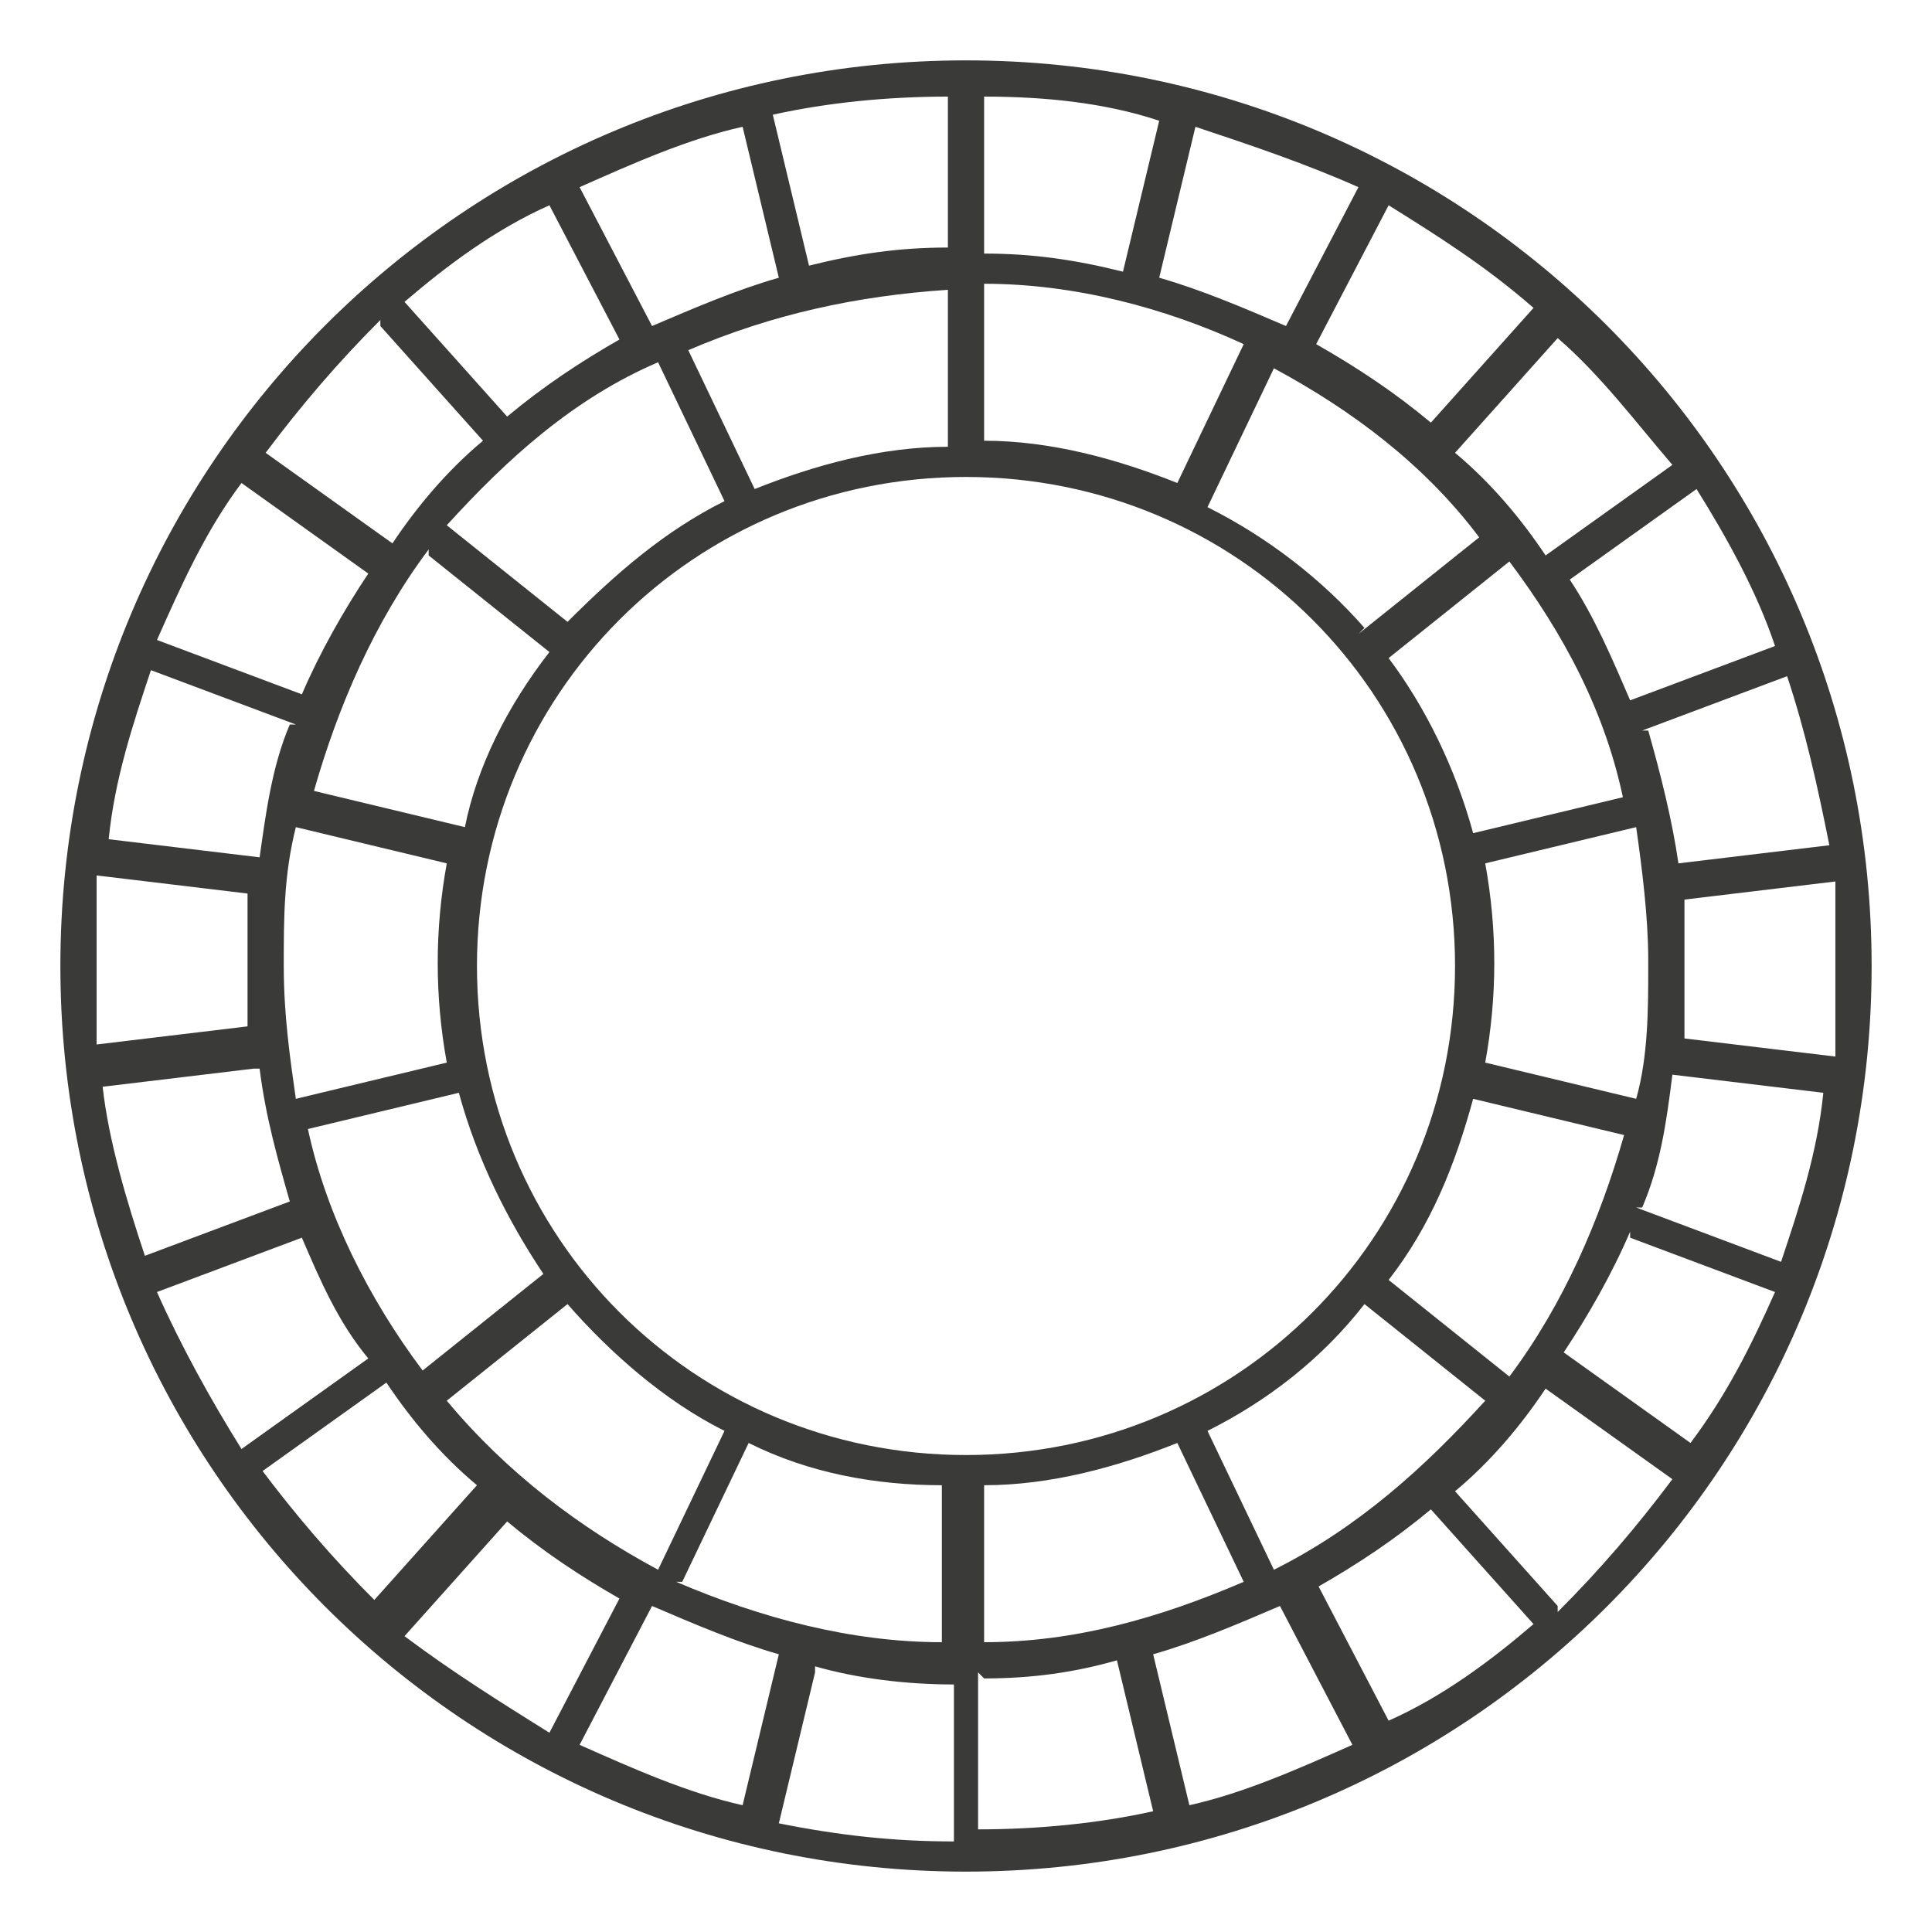
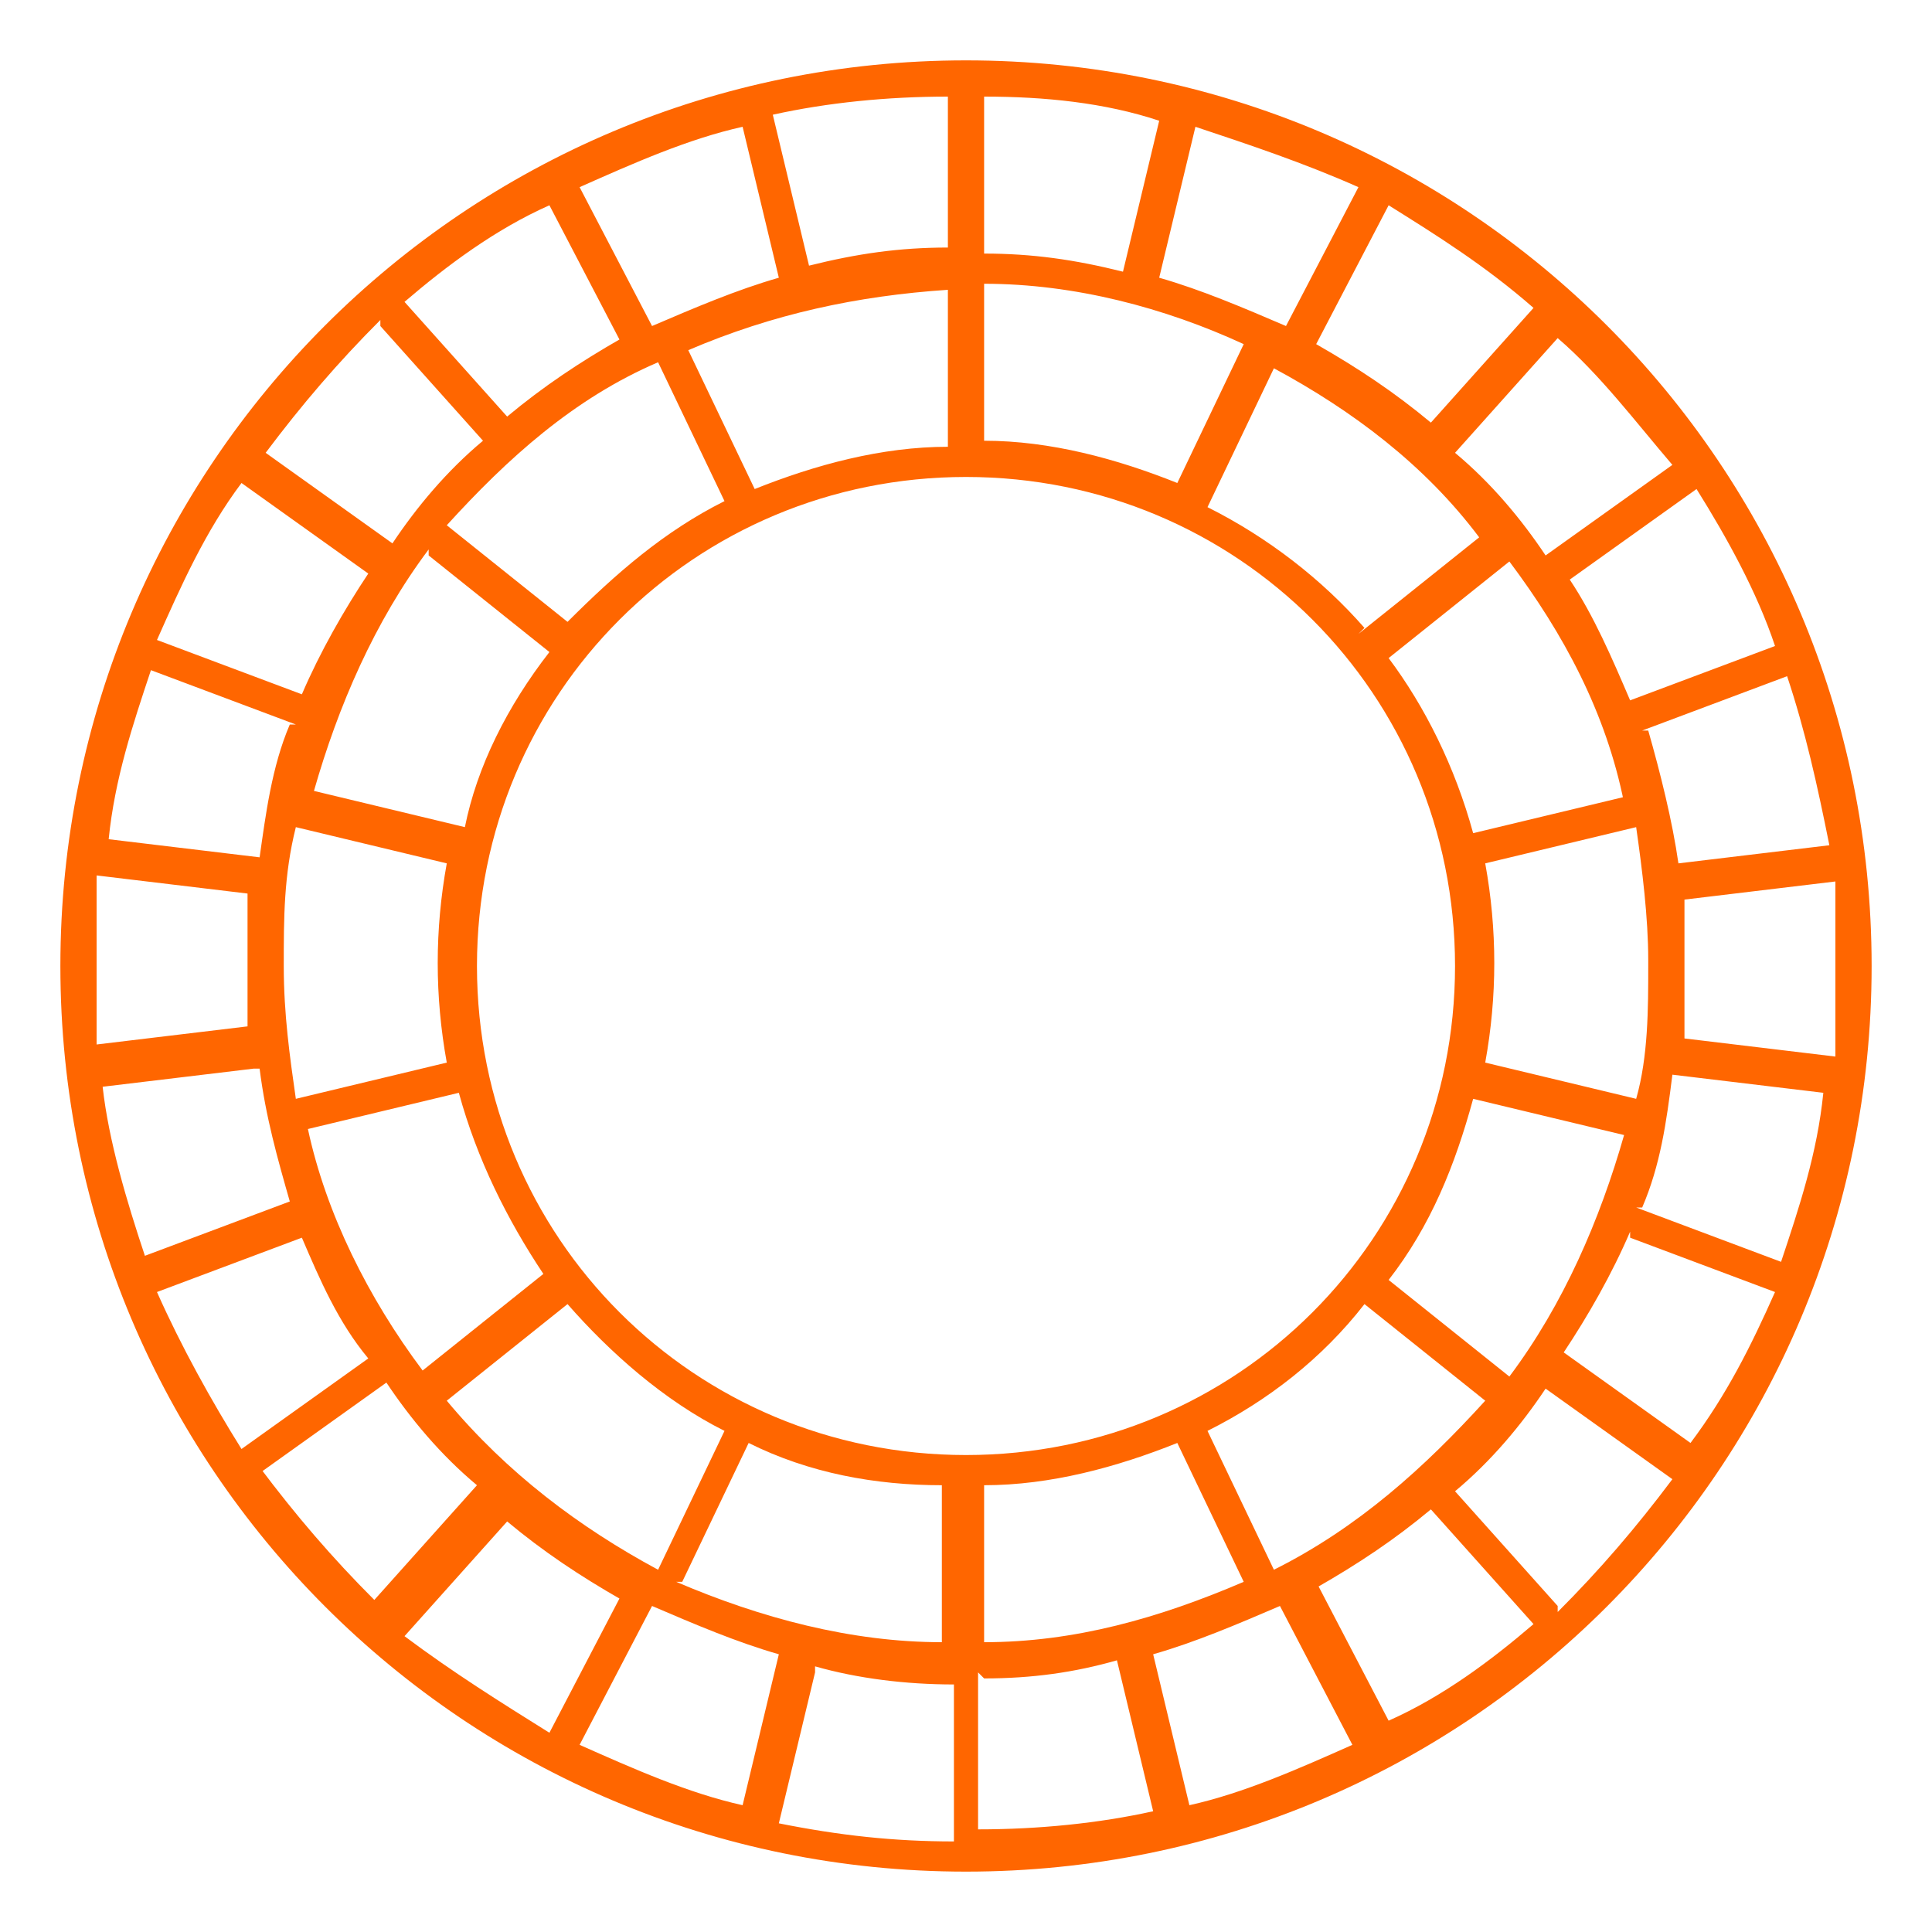
- <svg xmlns="http://www.w3.org/2000/svg" id="Layer_1" version="1.1" viewBox="0 0 32 32">
-   <defs>
-     <style>
-       .st0 {
-         fill: #3a3a39;
-       }
-     </style>
-   </defs>
-   <path class="st0" d="M16,1C7.7,1,1,7.7,1,16s6.7,15,15,15,15-6.7,15-15c0-8.3-6.7-15-15-15ZM30.4,16c0,.5,0,1,0,1.5l-2.5-.3c0-.4,0-.8,0-1.2s0-.7,0-1.1l2.5-.3c0,.4,0,.9,0,1.4ZM1.6,16c0-.5,0-1,0-1.5l2.5.3c0,.4,0,.8,0,1.1s0,.8,0,1.1l-2.5.3c0-.5,0-.9,0-1.4ZM27.2,12.1l2.4-.9c.3.9.5,1.8.7,2.8l-2.5.3c-.1-.7-.3-1.5-.5-2.2ZM27.3,16c0,.7,0,1.5-.2,2.2l-2.5-.6c.2-1.1.2-2.2,0-3.3l2.5-.6c.1.7.2,1.5.2,2.2ZM16,24.1c-4.5,0-8.1-3.6-8.1-8.1,0-4.5,3.6-8.1,8.1-8.1,4.5,0,8.1,3.6,8.1,8.1,0,4.5-3.6,8.1-8.1,8.1ZM16.3,27.2v-2.6c1.1,0,2.2-.3,3.2-.7l1.1,2.3c-1.4.6-2.8,1-4.3,1h0ZM11.3,26.2l1.1-2.3c1,.5,2.1.7,3.2.7v2.6c-1.5,0-3-.4-4.4-1ZM4.7,16c0-.8,0-1.5.2-2.3l2.5.6c-.2,1.1-.2,2.2,0,3.3l-2.5.6c-.1-.7-.2-1.4-.2-2.2ZM15.7,4.8v2.6c-1.1,0-2.2.3-3.2.7l-1.1-2.3c1.4-.6,2.8-.9,4.3-1ZM20.6,5.7l-1.1,2.3c-1-.4-2.1-.7-3.2-.7v-2.6c1.5,0,3,.4,4.3,1ZM27,11.6c-.3-.7-.6-1.4-1-2l2.1-1.5c.5.8,1,1.7,1.3,2.6l-2.4.9ZM26.9,13.2l-2.5.6c-.3-1.1-.8-2.1-1.4-2.9l2-1.6c.9,1.2,1.6,2.5,1.9,4h0ZM22.6,10.4c-.7-.8-1.6-1.5-2.6-2l1.1-2.3c1.3.7,2.5,1.6,3.4,2.8l-2,1.6ZM21.8,5.7l1.2-2.3c.8.5,1.6,1,2.4,1.7l-1.7,1.9c-.6-.5-1.2-.9-1.9-1.3ZM21.3,5.4c-.7-.3-1.4-.6-2.1-.8l.6-2.5c.9.3,1.8.6,2.7,1l-1.2,2.3ZM18.6,4.5c-.8-.2-1.5-.3-2.3-.3V1.6c1,0,2,.1,2.9.4l-.6,2.5ZM15.7,4.1c-.8,0-1.5.1-2.3.3l-.6-2.5c.9-.2,1.9-.3,2.9-.3v2.5ZM12.9,4.6c-.7.2-1.4.5-2.1.8l-1.2-2.3c.9-.4,1.8-.8,2.7-1l.6,2.5ZM10.3,5.6c-.7.4-1.3.8-1.9,1.3l-1.7-1.9c.7-.6,1.5-1.2,2.4-1.6l1.2,2.3ZM10.9,6l1.1,2.3c-1,.5-1.8,1.2-2.6,2l-2-1.6c1-1.1,2.1-2.1,3.5-2.7h0ZM7.1,9.2l2,1.6c-.7.9-1.2,1.9-1.4,2.9l-2.5-.6c.4-1.4,1-2.8,1.9-4ZM5,11.5l-2.4-.9c.4-.9.8-1.8,1.4-2.6l2.1,1.5c-.4.6-.8,1.3-1.1,2ZM4.8,12c-.3.7-.4,1.5-.5,2.2l-2.5-.3c.1-1,.4-1.9.7-2.8l2.4.9ZM4.3,17.7c.1.8.3,1.5.5,2.2l-2.4.9c-.3-.9-.6-1.9-.7-2.8l2.5-.3ZM5,20.5c.3.7.6,1.4,1.1,2l-2.1,1.5c-.5-.8-1-1.7-1.4-2.6l2.4-.9ZM5.1,18.7l2.5-.6c.3,1.1.8,2.1,1.4,3l-2,1.6c-.9-1.2-1.6-2.6-1.9-4h0ZM9.4,21.6c.7.8,1.6,1.6,2.6,2.1l-1.1,2.3c-1.3-.7-2.5-1.6-3.5-2.8l2-1.6ZM10.3,26.4l-1.2,2.3c-.8-.5-1.6-1-2.4-1.6l1.7-1.9c.6.5,1.2.9,1.9,1.3h0ZM10.8,26.6c.7.3,1.4.6,2.1.8l-.6,2.5c-.9-.2-1.8-.6-2.7-1l1.2-2.3ZM13.5,27.6c.7.2,1.5.3,2.3.3v2.6c-1,0-1.9-.1-2.9-.3l.6-2.5ZM16.3,27.8c.8,0,1.5-.1,2.2-.3l.6,2.5c-.9.2-1.9.3-2.9.3v-2.6ZM19.1,27.4c.7-.2,1.4-.5,2.1-.8l1.2,2.3c-.9.4-1.8.8-2.7,1l-.6-2.5ZM21.8,26.3c.7-.4,1.3-.8,1.9-1.3l1.7,1.9c-.7.6-1.5,1.2-2.4,1.6l-1.2-2.3ZM21.1,26l-1.1-2.3c1-.5,1.9-1.2,2.6-2.1l2,1.6c-1,1.1-2.1,2.1-3.5,2.8h0ZM25,22.8l-2-1.6c.7-.9,1.1-1.9,1.4-3l2.5.6c-.4,1.4-1,2.8-1.9,4ZM27,20.5l2.4.9c-.4.9-.8,1.7-1.4,2.5l-2.1-1.5c.4-.6.8-1.3,1.1-2ZM27.2,20c.3-.7.4-1.4.5-2.2l2.5.3c-.1,1-.4,1.9-.7,2.8l-2.4-.9ZM27.7,7.7l-2.1,1.5c-.4-.6-.9-1.2-1.5-1.7l1.7-1.9c.7.6,1.3,1.4,1.9,2.1h0ZM6.3,5.4l1.7,1.9c-.6.5-1.1,1.1-1.5,1.7l-2.1-1.5c.6-.8,1.2-1.5,1.9-2.2ZM4.3,24.4l2.1-1.5c.4.6.9,1.2,1.5,1.7l-1.7,1.9c-.7-.7-1.3-1.4-1.9-2.2ZM25.8,26.6l-1.7-1.9c.6-.5,1.1-1.1,1.5-1.7l2.1,1.5c-.6.8-1.2,1.5-1.9,2.2h0Z" />
+ <svg xmlns="http://www.w3.org/2000/svg" id="Layer_1" data-name="Layer 1" width="11.29mm" height="11.29mm" viewBox="0 0 32 32">
+   <path d="M16,1C7.7,1,1,7.7,1,16s6.7,15,15,15,15-6.7,15-15S24.3,1,16,1ZM30.4,16v1.5l-2.5-.3v-2.3l2.5-.3v1.4ZM1.6,16v-1.5l2.5.3v2.2l-2.5.3v-1.4.1ZM27.2,12.1l2.4-.9c.3.9.5,1.8.7,2.8l-2.5.3c-.1-.7-.3-1.5-.5-2.2h-.1ZM27.3,16c0,.7,0,1.5-.2,2.2l-2.5-.6c.2-1.1.2-2.2,0-3.3l2.5-.6c.1.7.2,1.5.2,2.2v.1ZM16,24.1c-4.5,0-8.1-3.6-8.1-8.1s3.6-8.1,8.1-8.1,8.1,3.6,8.1,8.1-3.6,8.1-8.1,8.1ZM16.3,27.2v-2.6c1.1,0,2.2-.3,3.2-.7l1.1,2.3c-1.4.6-2.8,1-4.3,1h0ZM11.3,26.2l1.1-2.3c1,.5,2.1.7,3.2.7v2.6c-1.5,0-3-.4-4.4-1h.1ZM4.7,16c0-.8,0-1.5.2-2.3l2.5.6c-.2,1.1-.2,2.2,0,3.3l-2.5.6c-.1-.7-.2-1.4-.2-2.2ZM15.7,4.8v2.6c-1.1,0-2.2.3-3.2.7l-1.1-2.3c1.4-.6,2.8-.9,4.3-1ZM20.6,5.7l-1.1,2.3c-1-.4-2.1-.7-3.2-.7v-2.6c1.5,0,3,.4,4.3,1ZM27,11.6c-.3-.7-.6-1.4-1-2l2.1-1.5c.5.8,1,1.7,1.3,2.6l-2.4.9ZM26.9,13.2l-2.5.6c-.3-1.1-.8-2.1-1.4-2.9l2-1.6c.9,1.2,1.6,2.5,1.9,4h0v-.1ZM22.6,10.4c-.7-.8-1.6-1.5-2.6-2l1.1-2.3c1.3.7,2.5,1.6,3.4,2.8l-2,1.6.1-.1ZM21.8,5.7l1.2-2.3c.8.5,1.6,1,2.4,1.7l-1.7,1.9c-.6-.5-1.2-.9-1.9-1.3ZM21.3,5.4c-.7-.3-1.4-.6-2.1-.8l.6-2.5c.9.3,1.8.6,2.7,1,0,0-1.2,2.3-1.2,2.3ZM18.6,4.5c-.8-.2-1.5-.3-2.3-.3V1.6c1,0,2,.1,2.9.4l-.6,2.5ZM15.7,4.1c-.8,0-1.5.1-2.3.3l-.6-2.5c.9-.2,1.9-.3,2.9-.3,0,0,0,2.5,0,2.5ZM12.9,4.6c-.7.2-1.4.5-2.1.8l-1.2-2.3c.9-.4,1.8-.8,2.7-1,0,0,.6,2.5.6,2.5ZM10.3,5.6c-.7.4-1.3.8-1.9,1.3l-1.7-1.9c.7-.6,1.5-1.2,2.4-1.6l1.2,2.3v-.1ZM10.9,6l1.1,2.3c-1,.5-1.8,1.2-2.6,2l-2-1.6c1-1.1,2.1-2.1,3.5-2.7h0ZM7.1,9.2l2,1.6c-.7.9-1.2,1.9-1.4,2.9l-2.5-.6c.4-1.4,1-2.8,1.9-4v.1ZM5,11.5l-2.4-.9c.4-.9.8-1.8,1.4-2.6l2.1,1.5c-.4.6-.8,1.3-1.1,2ZM4.8,12c-.3.7-.4,1.5-.5,2.2l-2.5-.3c.1-1,.4-1.9.7-2.8l2.4.9h-.1ZM4.3,17.7c.1.8.3,1.5.5,2.2l-2.4.9c-.3-.9-.6-1.9-.7-2.8l2.5-.3h.1ZM5,20.5c.3.7.6,1.4,1.1,2l-2.1,1.5c-.5-.8-1-1.7-1.4-2.6l2.4-.9ZM5.1,18.7l2.5-.6c.3,1.1.8,2.1,1.4,3l-2,1.6c-.9-1.2-1.6-2.6-1.9-4h0ZM9.4,21.6c.7.8,1.6,1.6,2.6,2.1l-1.1,2.3c-1.3-.7-2.5-1.6-3.5-2.8l2-1.6ZM10.3,26.4l-1.2,2.3c-.8-.5-1.6-1-2.4-1.6l1.7-1.9c.6.5,1.2.9,1.9,1.3h0v-.1ZM10.8,26.6c.7.3,1.4.6,2.1.8l-.6,2.5c-.9-.2-1.8-.6-2.7-1,0,0,1.2-2.3,1.2-2.3ZM13.5,27.6c.7.2,1.5.3,2.3.3v2.6c-1,0-1.9-.1-2.9-.3l.6-2.5v-.1ZM16.3,27.8c.8,0,1.5-.1,2.2-.3l.6,2.5c-.9.2-1.9.3-2.9.3v-2.6l.1.1ZM19.1,27.4c.7-.2,1.4-.5,2.1-.8l1.2,2.3c-.9.4-1.8.8-2.7,1l-.6-2.5ZM21.8,26.3c.7-.4,1.3-.8,1.9-1.3l1.7,1.9c-.7.6-1.5,1.2-2.4,1.6l-1.2-2.3v.1ZM21.1,26l-1.1-2.3c1-.5,1.9-1.2,2.6-2.1l2,1.6c-1,1.1-2.1,2.1-3.5,2.8h0ZM25,22.8l-2-1.6c.7-.9,1.1-1.9,1.4-3l2.5.6c-.4,1.4-1,2.8-1.9,4ZM27,20.5l2.4.9c-.4.9-.8,1.7-1.4,2.5l-2.1-1.5c.4-.6.8-1.3,1.1-2v.1ZM27.2,20c.3-.7.4-1.4.5-2.2l2.5.3c-.1,1-.4,1.9-.7,2.8l-2.4-.9h.1ZM27.7,7.7l-2.1,1.5c-.4-.6-.9-1.2-1.5-1.7l1.7-1.9c.7.6,1.3,1.4,1.9,2.1h0ZM6.3,5.4l1.7,1.9c-.6.5-1.1,1.1-1.5,1.7l-2.1-1.5c.6-.8,1.2-1.5,1.9-2.2v.1ZM4.3,24.4l2.1-1.5c.4.6.9,1.2,1.5,1.7l-1.7,1.9c-.7-.7-1.3-1.4-1.9-2.2v.1ZM25.8,26.6l-1.7-1.9c.6-.5,1.1-1.1,1.5-1.7l2.1,1.5c-.6.8-1.2,1.5-1.9,2.2h0v-.1Z" fill="#f60" />
</svg>
